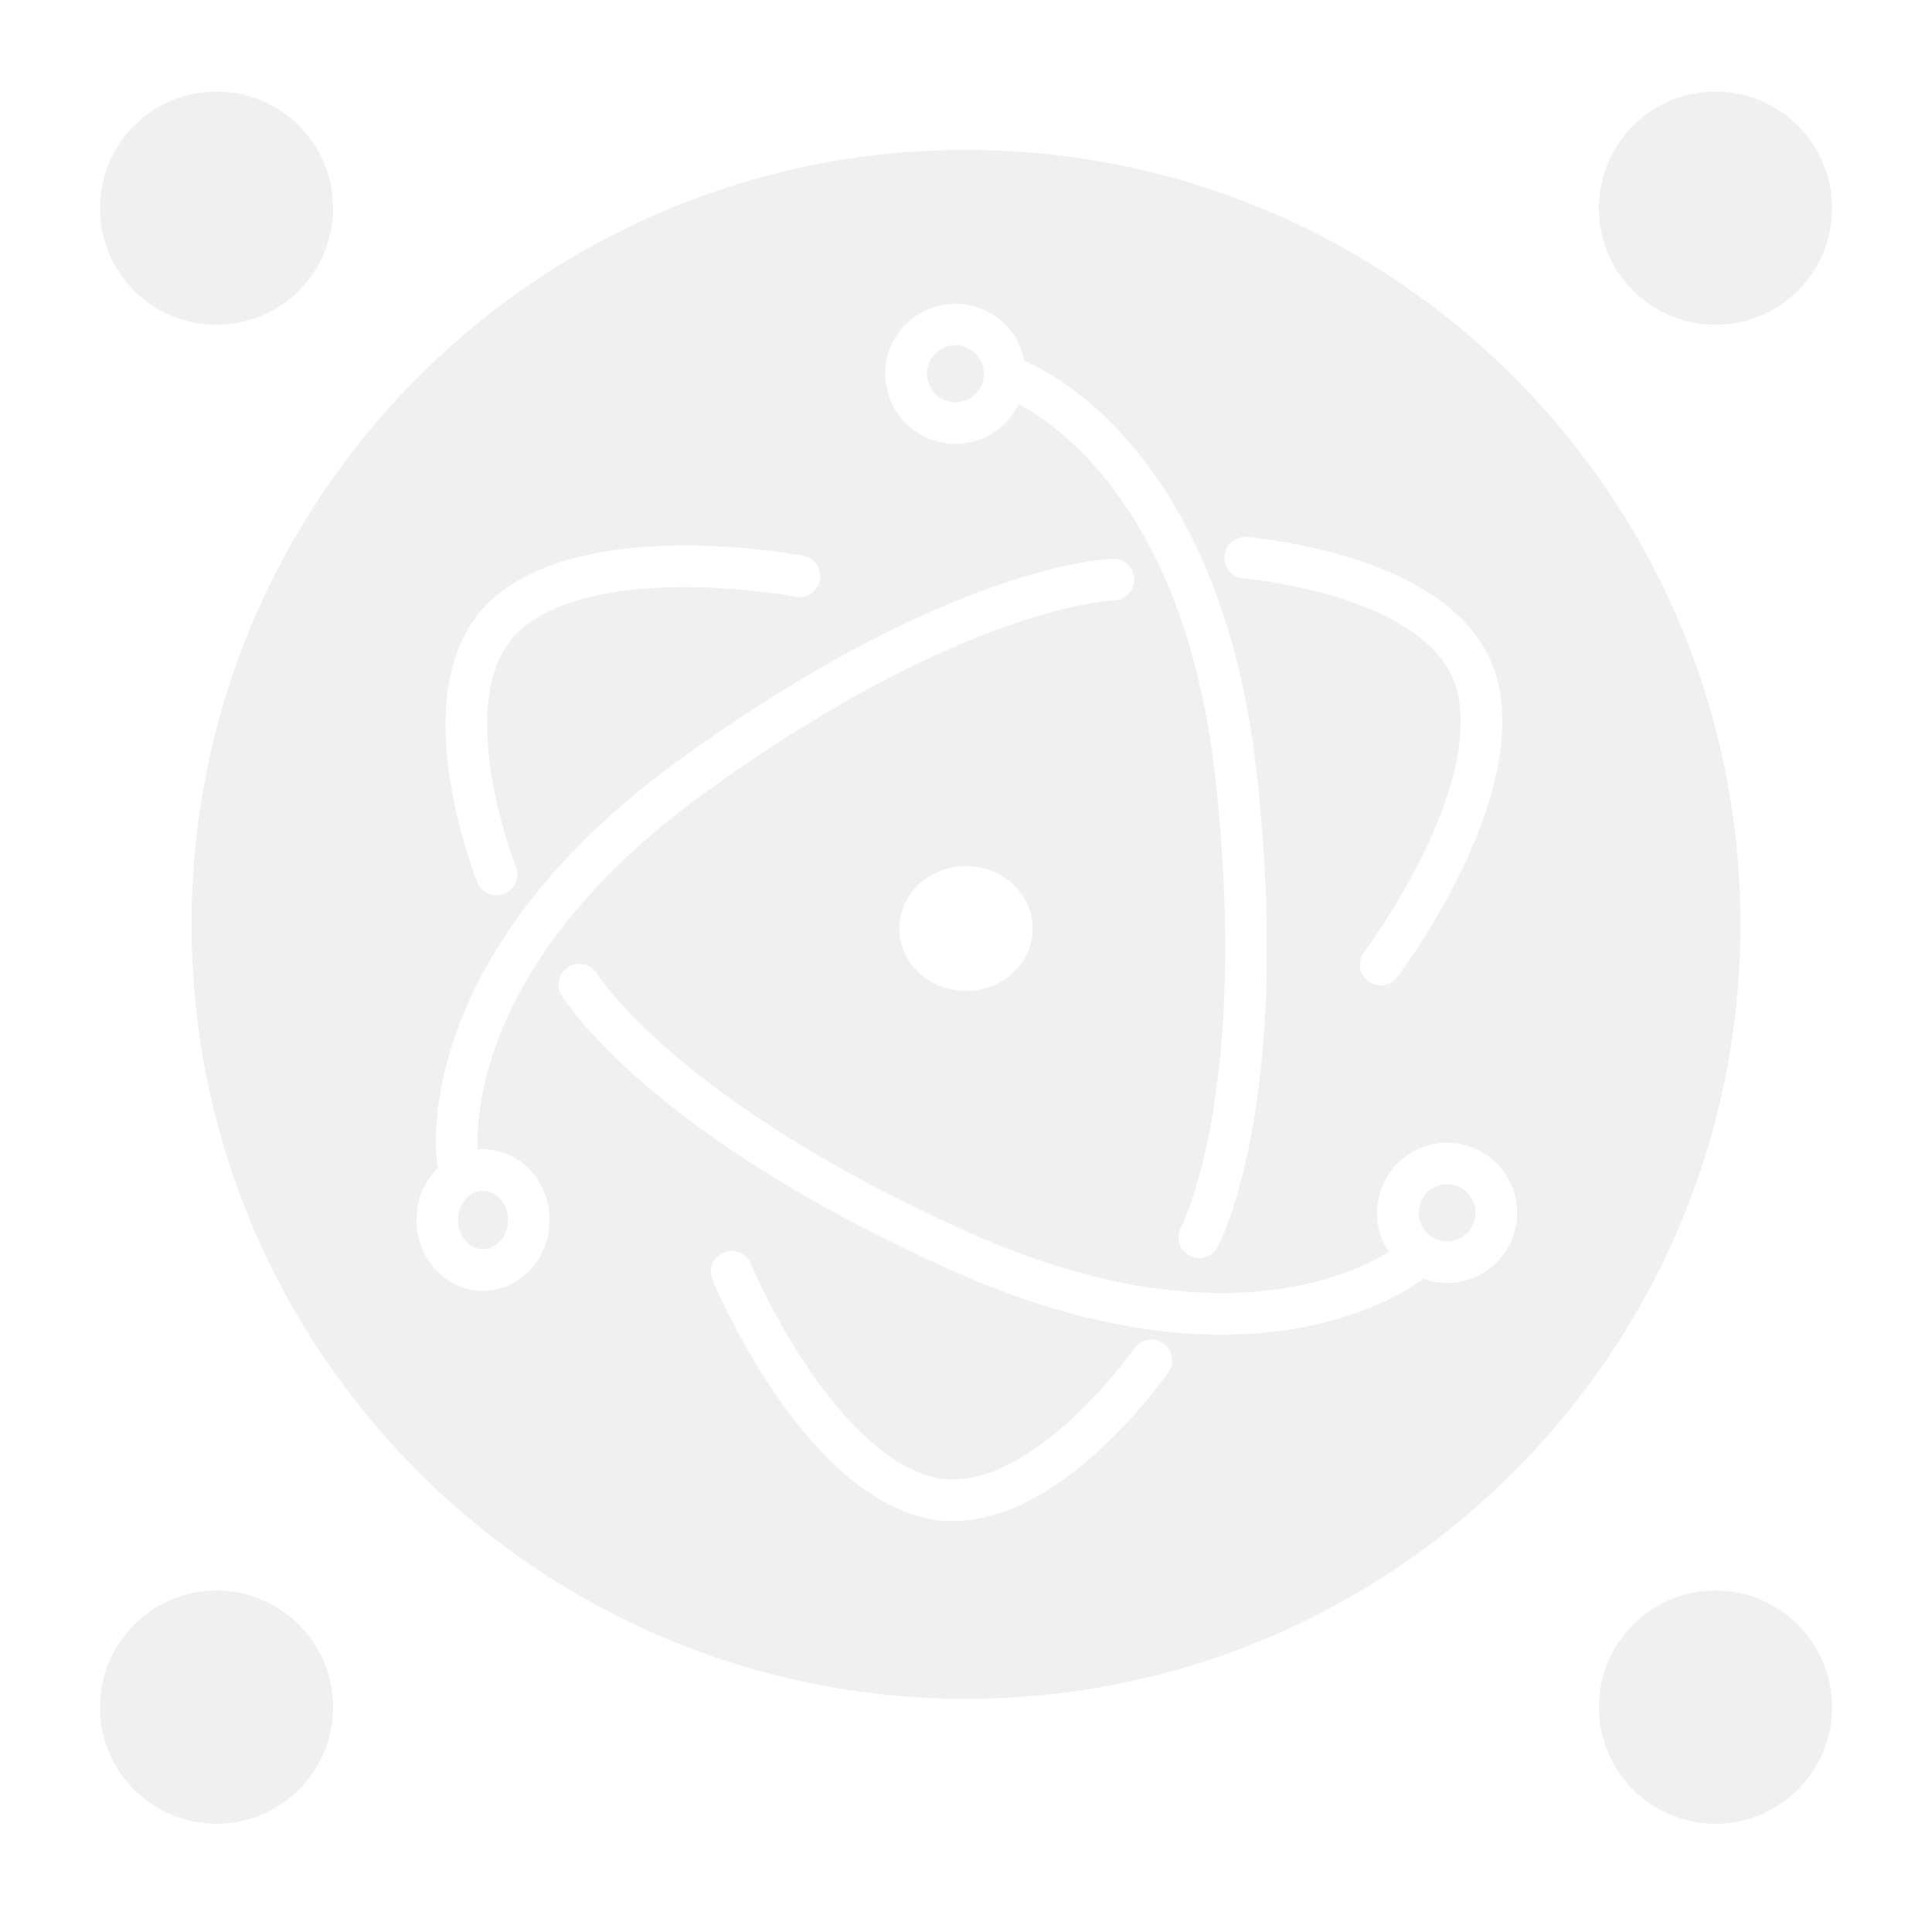
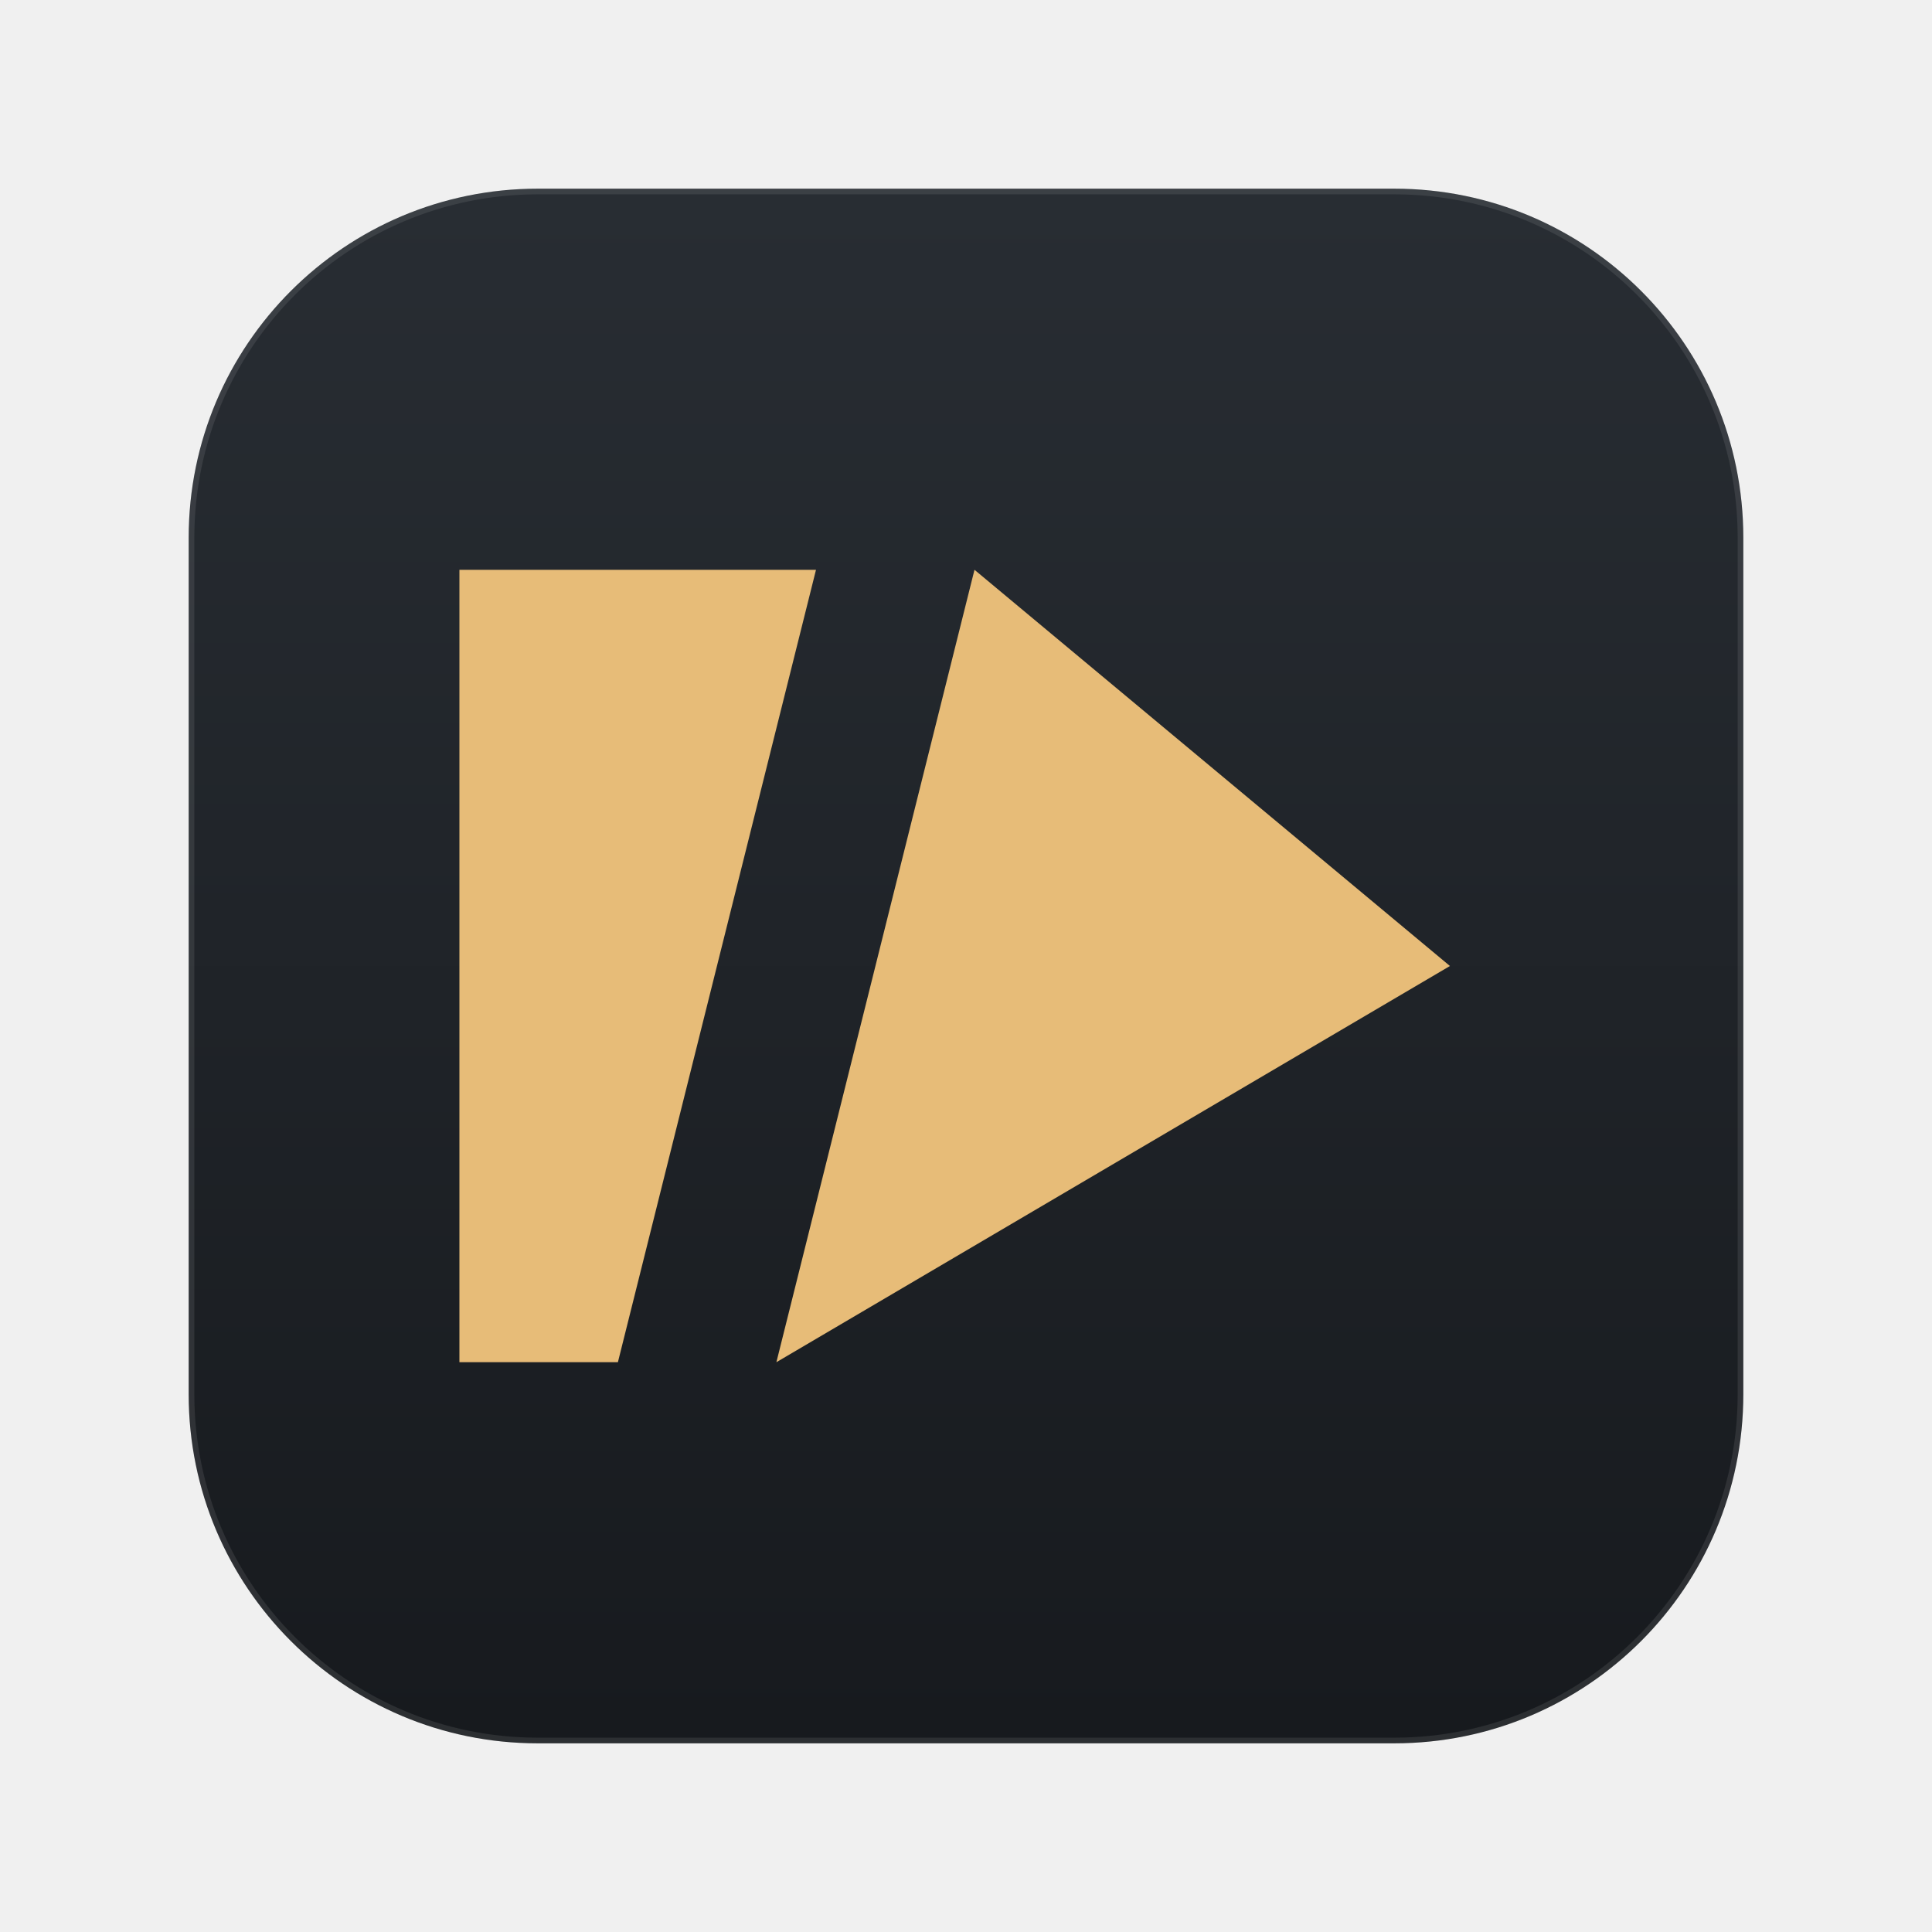
- <svg xmlns="http://www.w3.org/2000/svg" width="232" height="232" viewBox="0 0 232 232" fill="none">
-   <g filter="url(#filter0_b)">
-     <path d="M231.5 1V0.5H231H1H0.5V1V231V231.5H1H231H231.5V231V1ZM40.5 25C40.5 33.008 34.008 39.5 26 39.5C17.992 39.5 11.5 33.008 11.5 25C11.5 16.992 17.992 10.5 26 10.5C34.008 10.5 40.5 16.992 40.5 25ZM220.5 25C220.5 33.008 214.008 39.5 206 39.5C197.992 39.5 191.5 33.008 191.5 25C191.5 16.992 197.992 10.5 206 10.5C214.008 10.5 220.5 16.992 220.5 25ZM40.5 205C40.5 213.008 34.008 219.5 26 219.5C17.992 219.5 11.5 213.008 11.5 205C11.5 196.992 17.992 190.5 26 190.5C34.008 190.5 40.5 196.992 40.5 205ZM220.5 205C220.5 213.008 214.008 219.5 206 219.5C197.992 219.5 191.5 213.008 191.5 205C191.5 196.992 197.992 190.5 206 190.5C214.008 190.5 220.5 196.992 220.5 205ZM209.5 111C209.5 162.639 167.639 204.5 116 204.5C64.361 204.5 22.5 162.639 22.5 111C22.5 59.361 64.361 17.5 116 17.5C167.639 17.5 209.5 59.361 209.5 111Z" fill="white" stroke="white" />
-     <path d="M63.5 146.5C63.5 149.959 60.897 152.5 58 152.5C55.103 152.5 52.5 149.959 52.5 146.5C52.5 143.041 55.103 140.5 58 140.5C60.897 140.5 63.5 143.041 63.5 146.5Z" stroke="white" stroke-width="5" />
-     <path d="M54.986 139.466C54.986 139.466 51.197 116.315 83.187 93.165C115.178 70.014 133.698 69.593 133.698 69.593" stroke="white" stroke-width="5" stroke-linecap="round" />
-     <path d="M178.902 142.686C177.27 139.853 173.652 138.88 170.819 140.512C167.987 142.144 167.014 145.762 168.646 148.595C170.277 151.427 173.896 152.4 176.728 150.768C179.561 149.137 180.534 145.518 178.902 142.686Z" stroke="white" stroke-width="5" />
-     <path d="M169.409 151.555C169.409 151.555 151.24 166.394 115.211 150.232C79.182 134.07 69.572 118.232 69.572 118.232" stroke="white" stroke-width="5" stroke-linecap="round" />
-     <path d="M109.577 41.971C107.966 44.814 108.964 48.426 111.808 50.038C114.651 51.65 118.263 50.651 119.875 47.807C121.487 44.964 120.488 41.352 117.645 39.74C114.801 38.129 111.189 39.127 109.577 41.971Z" stroke="white" stroke-width="5" />
-     <path d="M122.038 45.647C122.038 45.647 144.047 53.767 148.412 93.013C152.778 132.259 144.012 148.579 144.012 148.579" stroke="white" stroke-width="5" stroke-linecap="round" />
-     <path d="M59.633 105C59.633 105 50.437 82.104 61.305 73.362C72.174 64.619 96 69.199 96 69.199" stroke="white" stroke-width="5" stroke-linecap="round" />
-     <path d="M149.532 66.978C149.532 66.978 174.391 68.913 177.477 82.638C180.564 96.363 165.799 115.833 165.799 115.833" stroke="white" stroke-width="5" stroke-linecap="round" />
-     <path d="M138.248 163.363C138.248 163.363 124.023 183.841 110.618 179.573C97.213 175.305 87.866 152.728 87.866 152.728" stroke="white" stroke-width="5" stroke-linecap="round" />
-     <path d="M116 119C120.418 119 124 115.642 124 111.5C124 107.358 120.418 104 116 104C111.582 104 108 107.358 108 111.5C108 115.642 111.582 119 116 119Z" fill="white" />
+ <svg xmlns="http://www.w3.org/2000/svg" width="1024" height="1024" viewBox="0 0 1024 1024">
+   <defs>
+     <linearGradient id="body" x1="0" y1="0" x2="0" y2="1">
+       <stop offset="0" stop-color="#282d33" />
+       <stop offset="1" stop-color="#171a1e" />
+     </linearGradient>
+   </defs>
+   <rect x="100" y="100" width="824" height="824" rx="185" fill="url(#body)" />
+   <rect x="101.5" y="101.5" width="821" height="821" rx="183.5" fill="none" stroke="#fff" stroke-opacity="0.09" stroke-width="3" />
+   <g transform="translate(159.5 218) scale(21)" fill="#e7bc78">
+     <path d="M4 4h9L8 24H4zM17 4l12 10-17 10z" />
  </g>
-   <defs>
-     <filter id="filter0_b" x="-4" y="-4" width="240" height="240" filterUnits="userSpaceOnUse" color-interpolation-filters="sRGB">
-       <feFlood flood-opacity="0" result="BackgroundImageFix" />
-       <feGaussianBlur in="BackgroundImage" stdDeviation="2" />
-       <feComposite in2="SourceAlpha" operator="in" result="effect1_backgroundBlur" />
-       <feBlend mode="normal" in="SourceGraphic" in2="effect1_backgroundBlur" result="shape" />
-     </filter>
-   </defs>
</svg>
